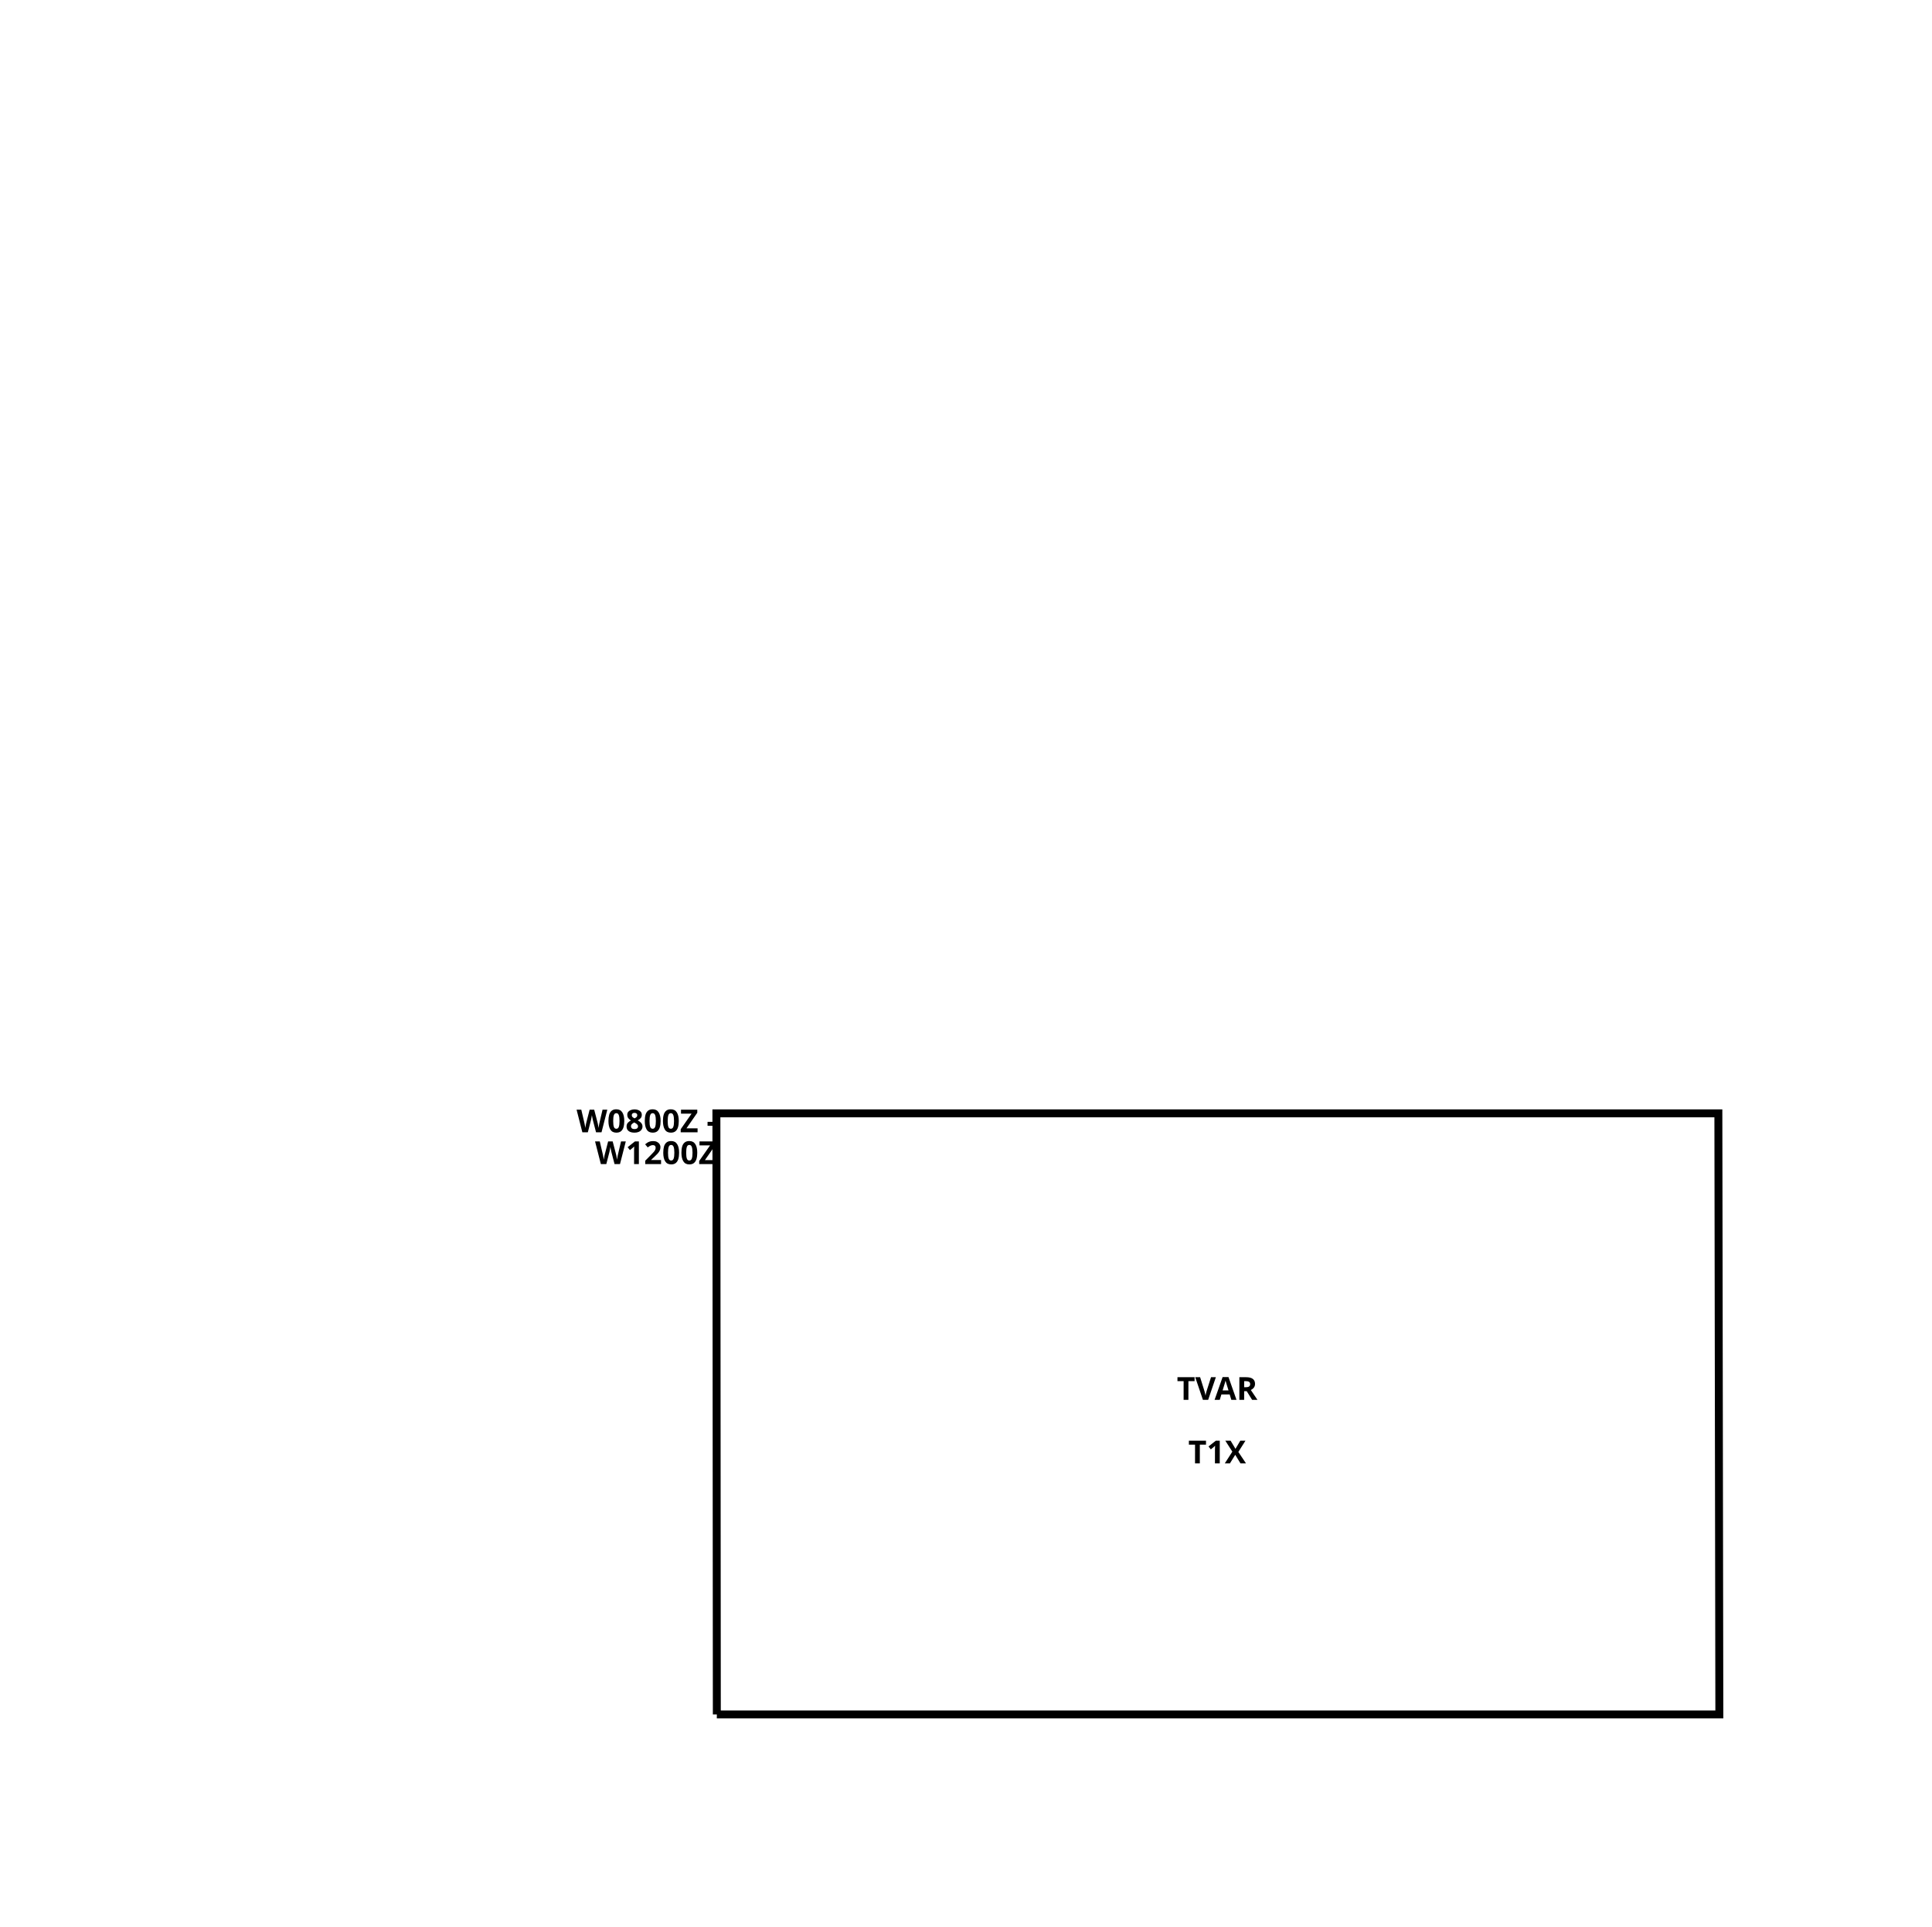
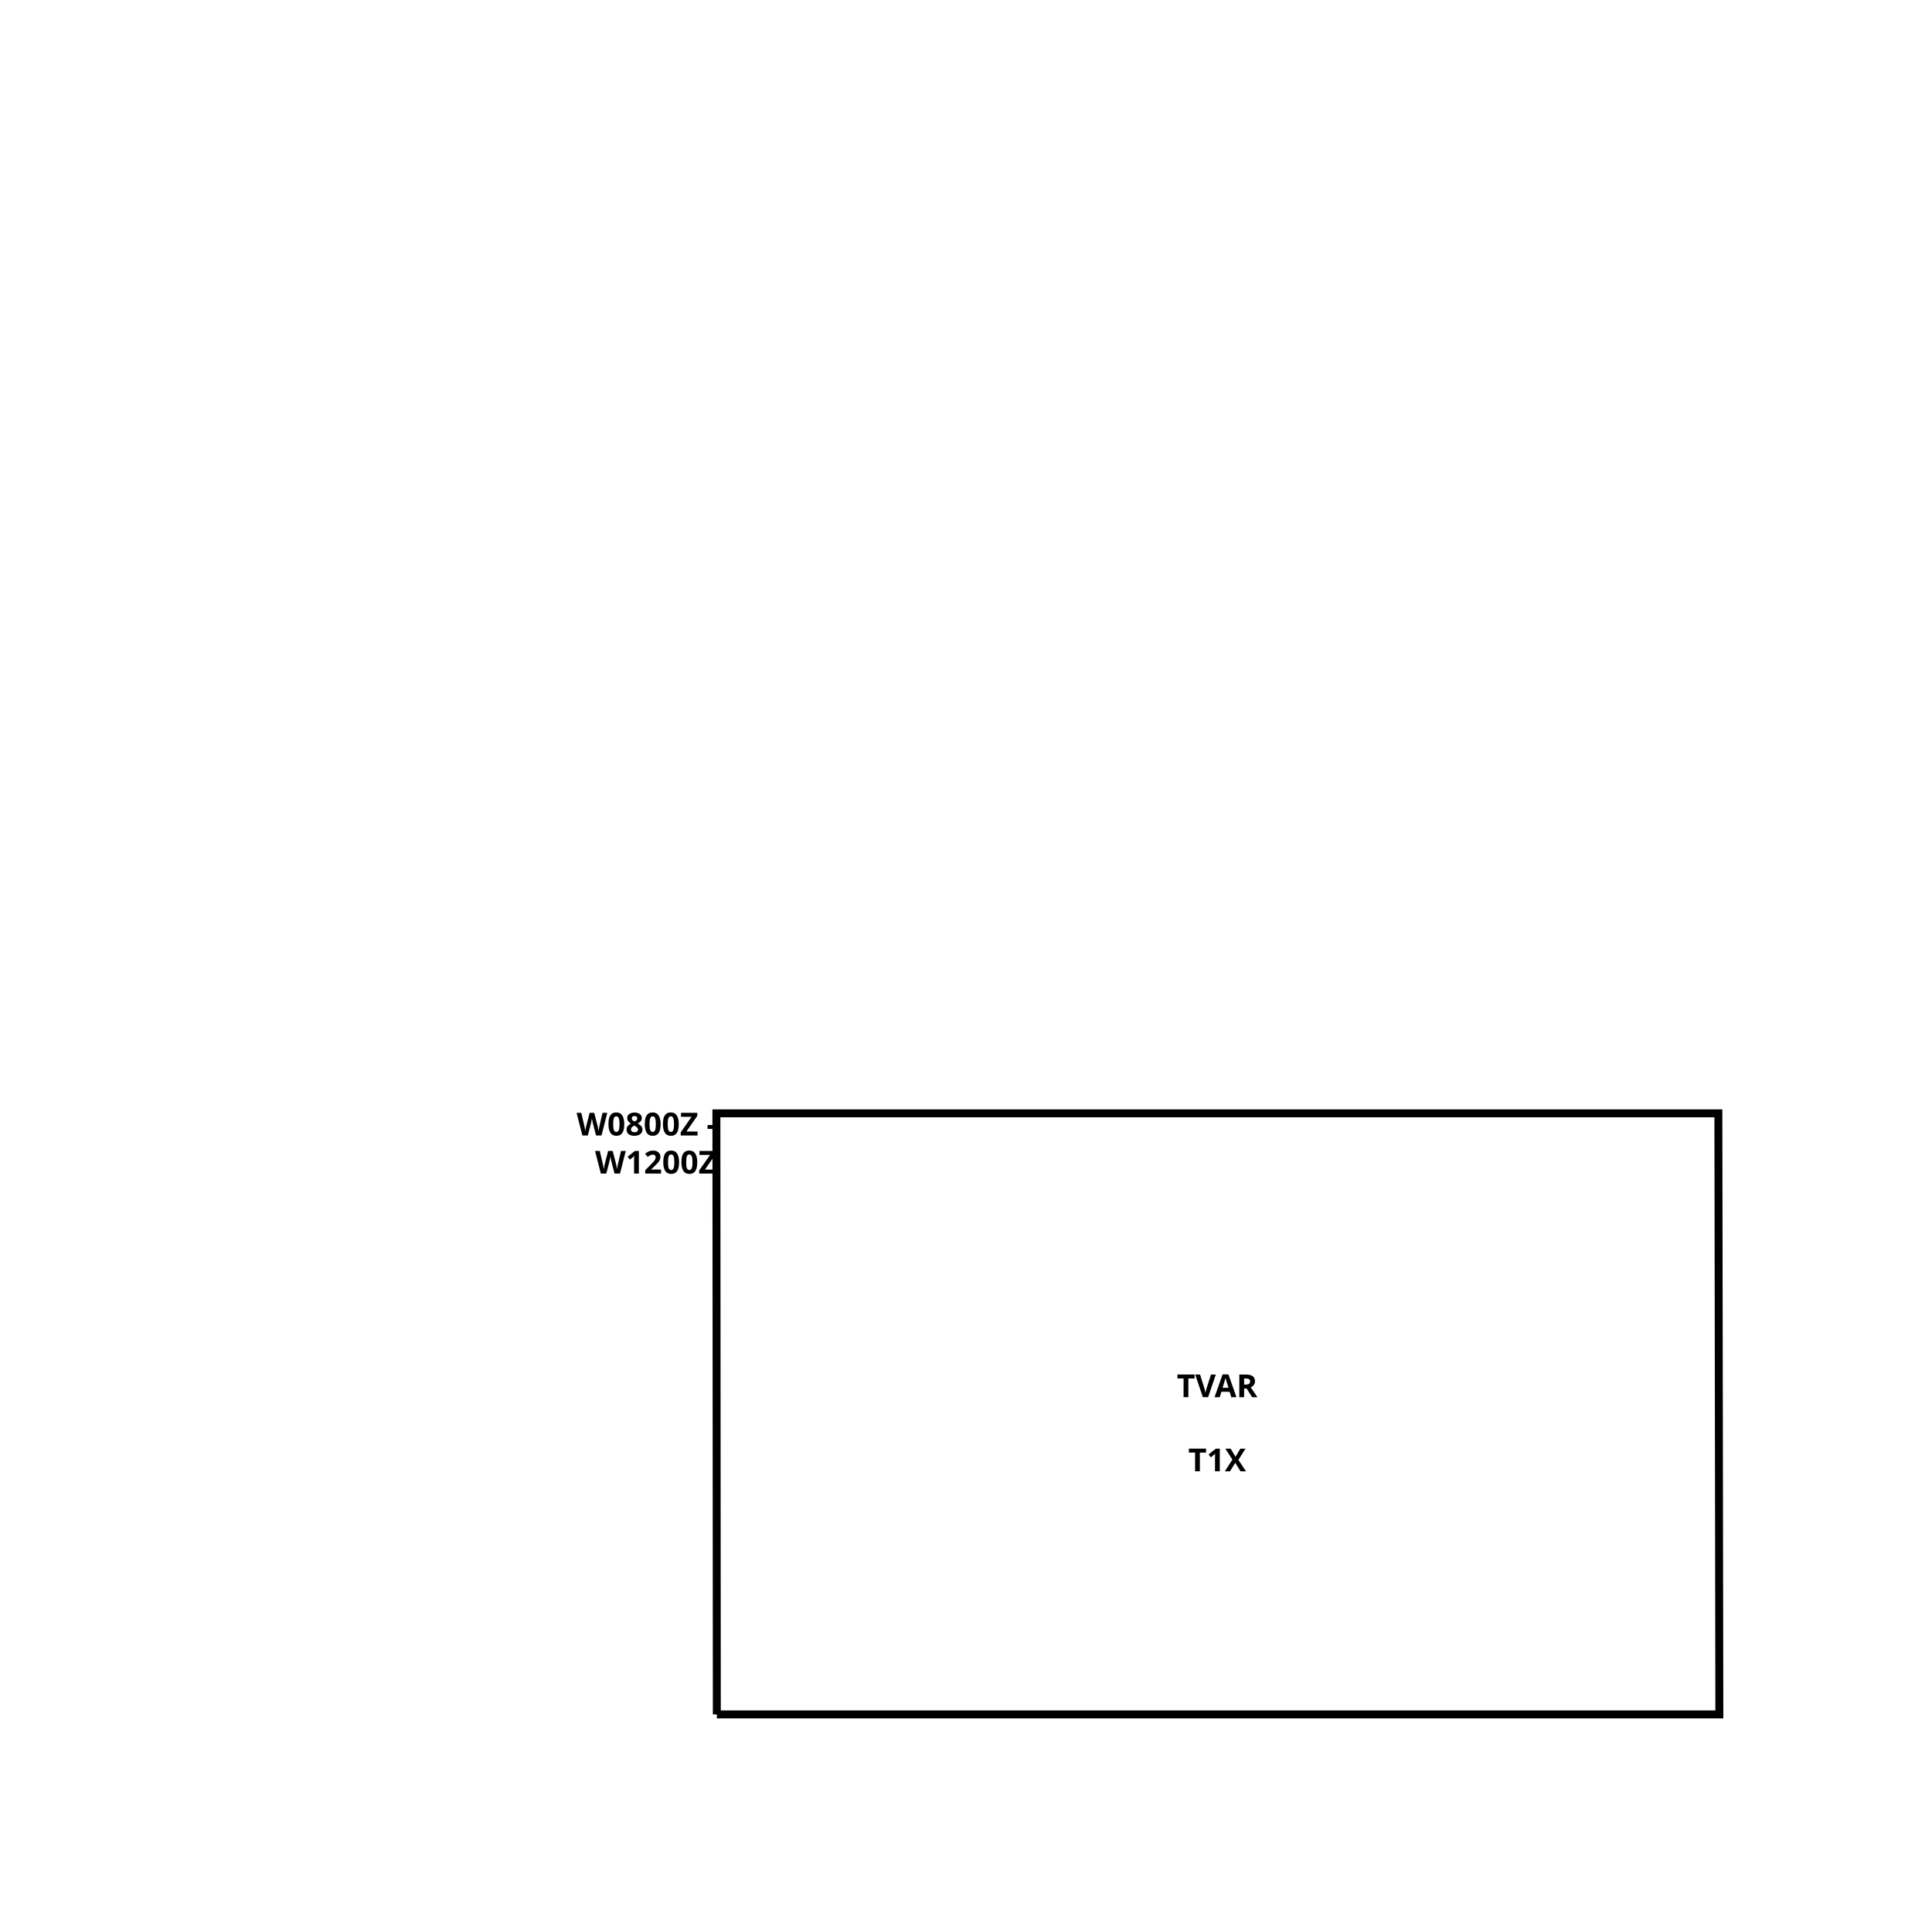
<svg xmlns="http://www.w3.org/2000/svg" width="730" height="728" viewBox="0 0 730 728">
  <polyline points="270.85,647.91 649.65,647.91 649.28,420.76 270.69,420.76 270.85,647.91" fill="none" stroke="#000000ff" stroke-width="3" stroke-linejoin="miter" stroke-linecap="butt" />
-   <text transform="translate(459.89 539.97) rotate(0.03)" x="0" y="-15.6" text-anchor="middle" dominant-baseline="central" font-family="PT Sans" font-size="12" font-weight="bold">TVAR</text>
-   <text transform="translate(459.89 539.97) rotate(0.03)" x="0" y="8.4" text-anchor="middle" dominant-baseline="central" font-family="PT Sans" font-size="12" font-weight="bold">T1X</text>
-   <text transform="translate(270.85 432.87) rotate(0)" x="0" y="-9.6" text-anchor="end" dominant-baseline="central" font-family="PT Sans" font-size="12" font-weight="bold">W0800Z - </text>
-   <text transform="translate(270.85 432.87) rotate(0)" x="0" y="2.4" text-anchor="end" dominant-baseline="central" font-family="PT Sans" font-size="12" font-weight="bold">W1200Z</text>
+   <text transform="translate(459.88 526.97) rotate(0.03)" x="0" y="-3.6" text-anchor="middle" dominant-baseline="central" font-family="PT Sans" font-size="12" font-weight="bold">TVAR</text>
+   <text transform="translate(459.9 554.98) rotate(0.03)" x="0" y="-3.6" text-anchor="middle" dominant-baseline="central" font-family="PT Sans" font-size="12" font-weight="bold">T1X</text>
+   <text transform="translate(270.84 420.76) rotate(0)" x="0.01" y="3.7" text-anchor="end" dominant-baseline="central" font-family="PT Sans" font-size="12" font-weight="bold">W0800Z - </text>
+   <text transform="translate(270.84 420.76) rotate(0)" x="0.01" y="18.1" text-anchor="end" dominant-baseline="central" font-family="PT Sans" font-size="12" font-weight="bold">W1200Z</text>
</svg>
